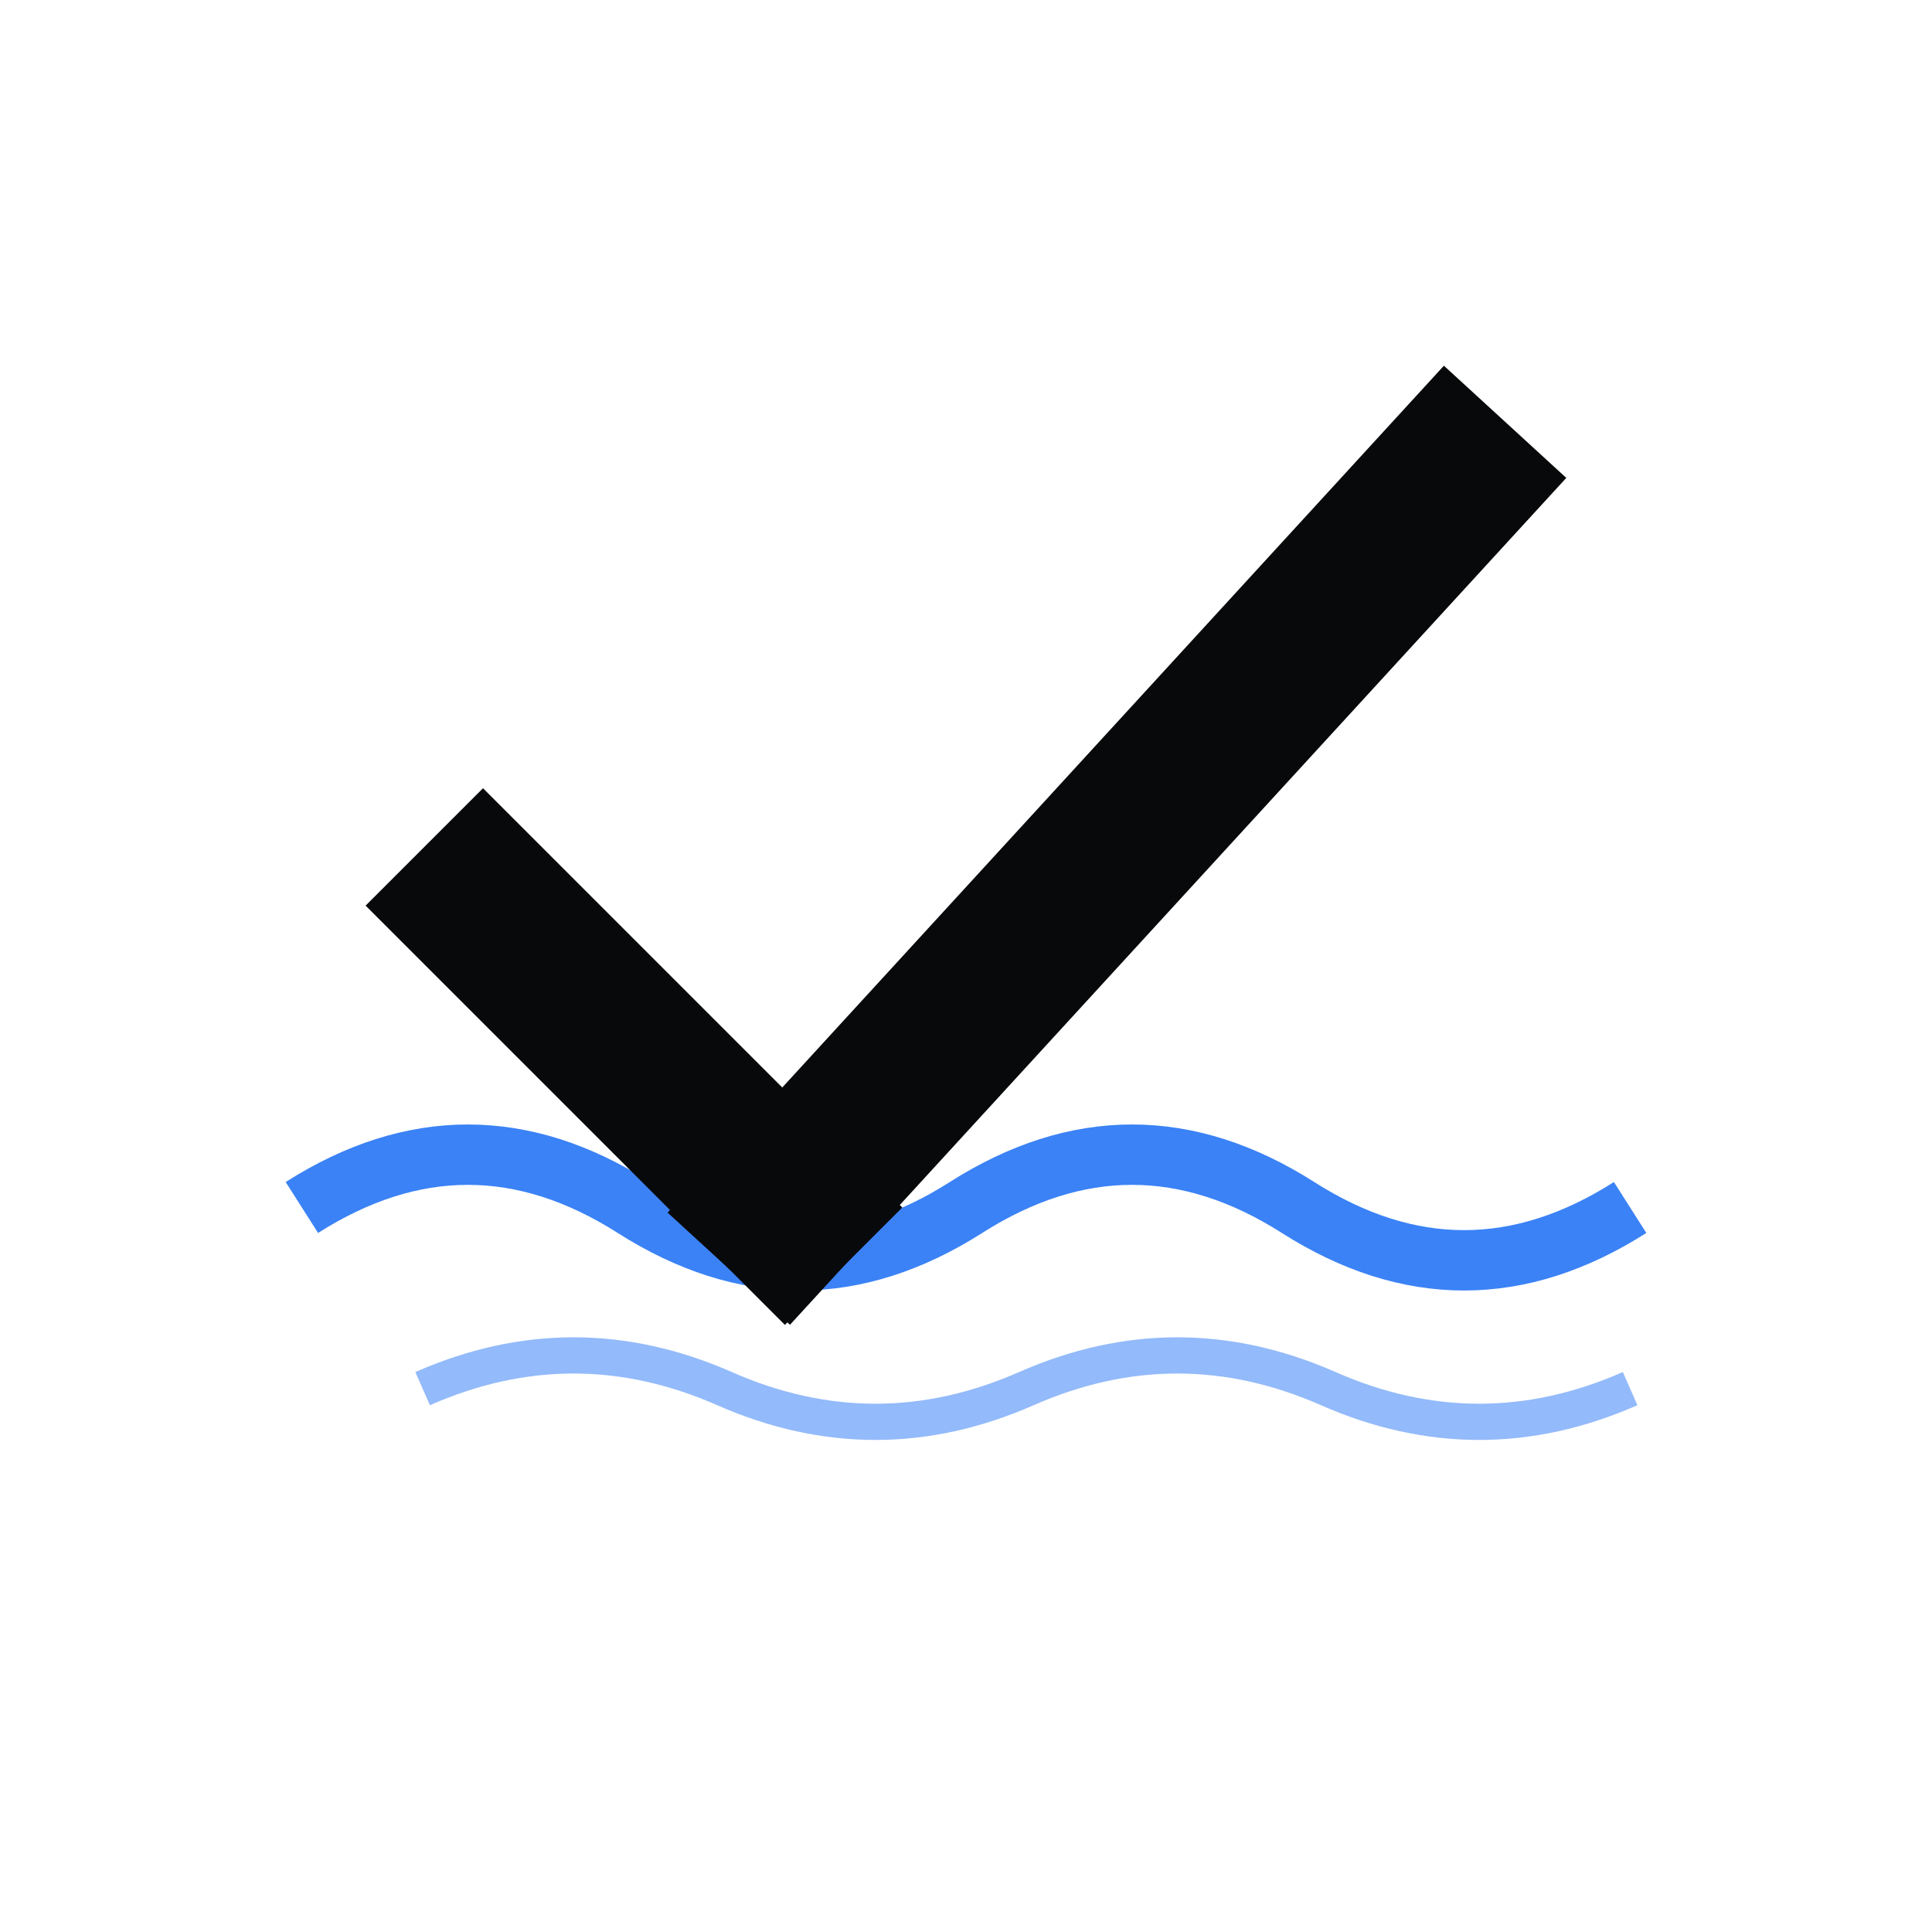
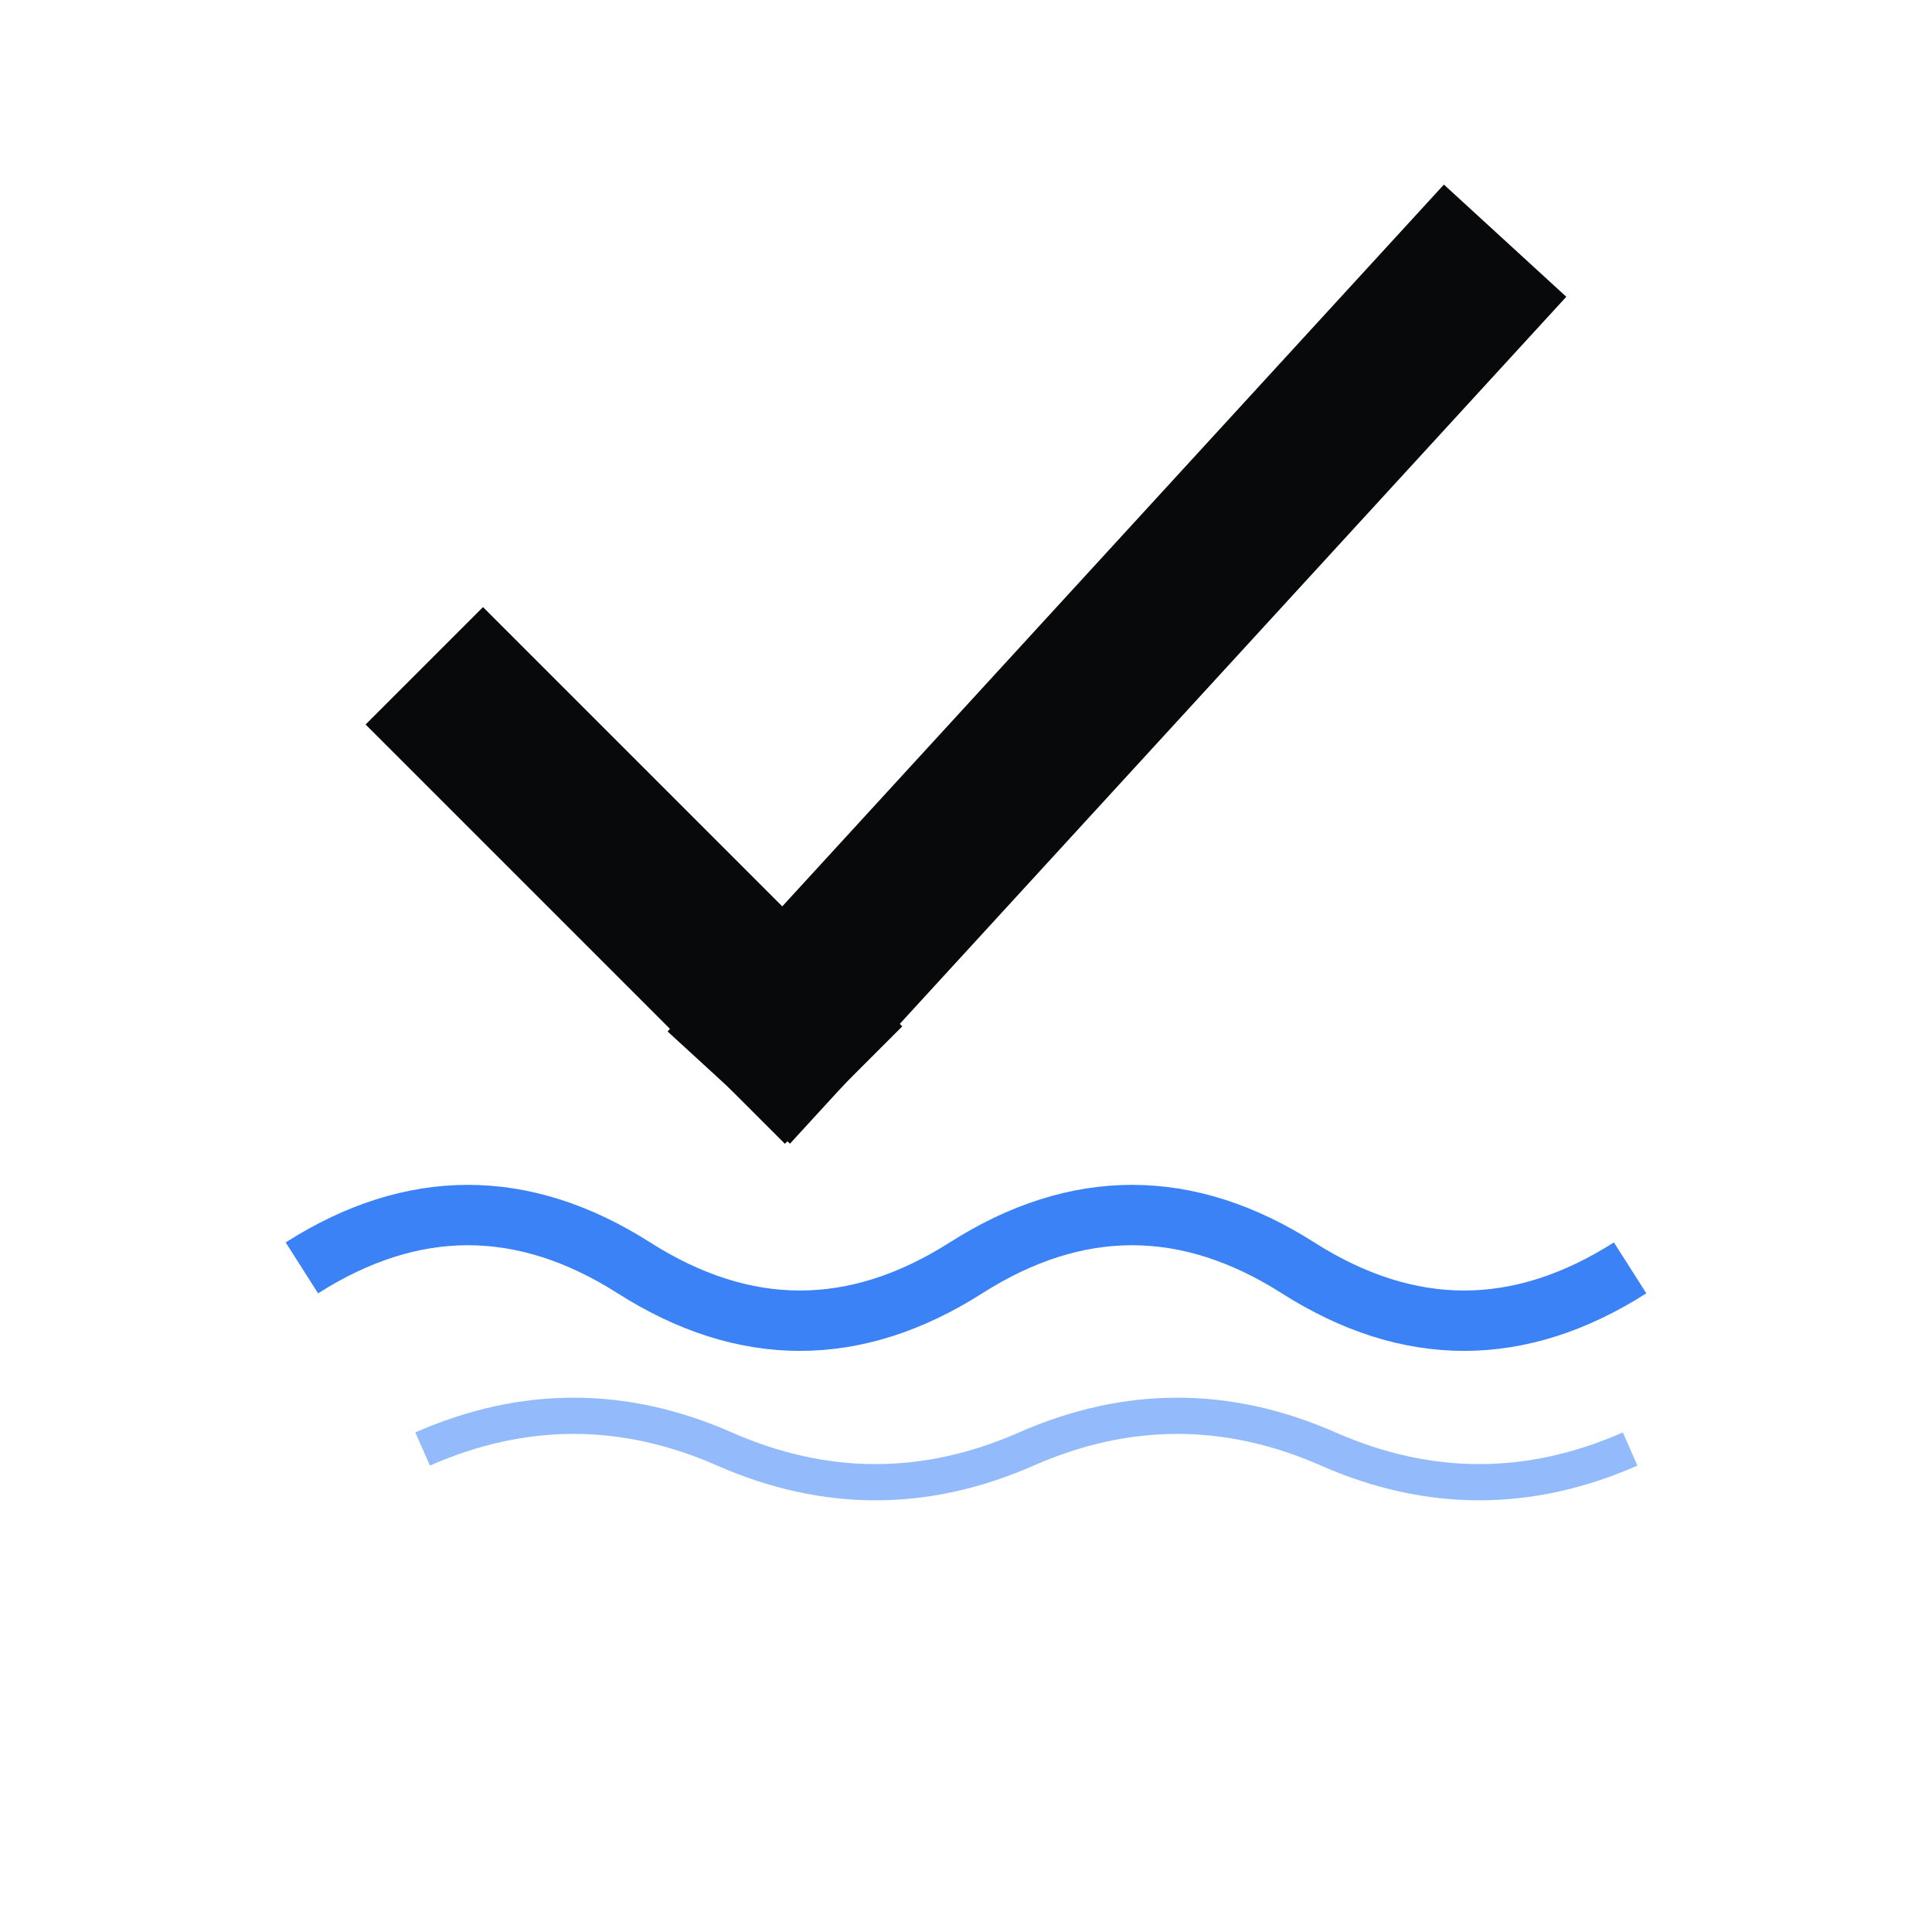
<svg xmlns="http://www.w3.org/2000/svg" width="64.00" height="64.00" viewBox="0 0 64.00 64.00" fill="none" role="img" aria-label="TrackTub mark — color-light">
-   <path d="M10 40 q5.5 -3.5 11 0 t11 0 t11 0 t11 0" stroke="#3B82F6" stroke-width="2" fill="none" />
-   <path d="M14 46 q5 -2.2 10 0 t10 0 t10 0 t10 0" stroke="#3B82F6" stroke-width="1.2" fill="none" opacity="0.55" />
-   <path d="M16 30 L26 40" stroke="#08090A" stroke-width="5.5" stroke-linecap="square" />
-   <path d="M26 40 L48 16" stroke="#08090A" stroke-width="5.5" stroke-linecap="square" />
+   <path d="M10 42 q5.5 -3.5 11 0 t11 0 t11 0 t11 0" stroke="#3B82F6" stroke-width="2" fill="none" />
+   <path d="M14 48 q5 -2.2 10 0 t10 0 t10 0 t10 0" stroke="#3B82F6" stroke-width="1.2" fill="none" opacity="0.55" />
+   <path d="M16 24 L26 34" stroke="#08090A" stroke-width="5.5" stroke-linecap="square" />
+   <path d="M26 34 L48 10" stroke="#08090A" stroke-width="5.5" stroke-linecap="square" />
</svg>
